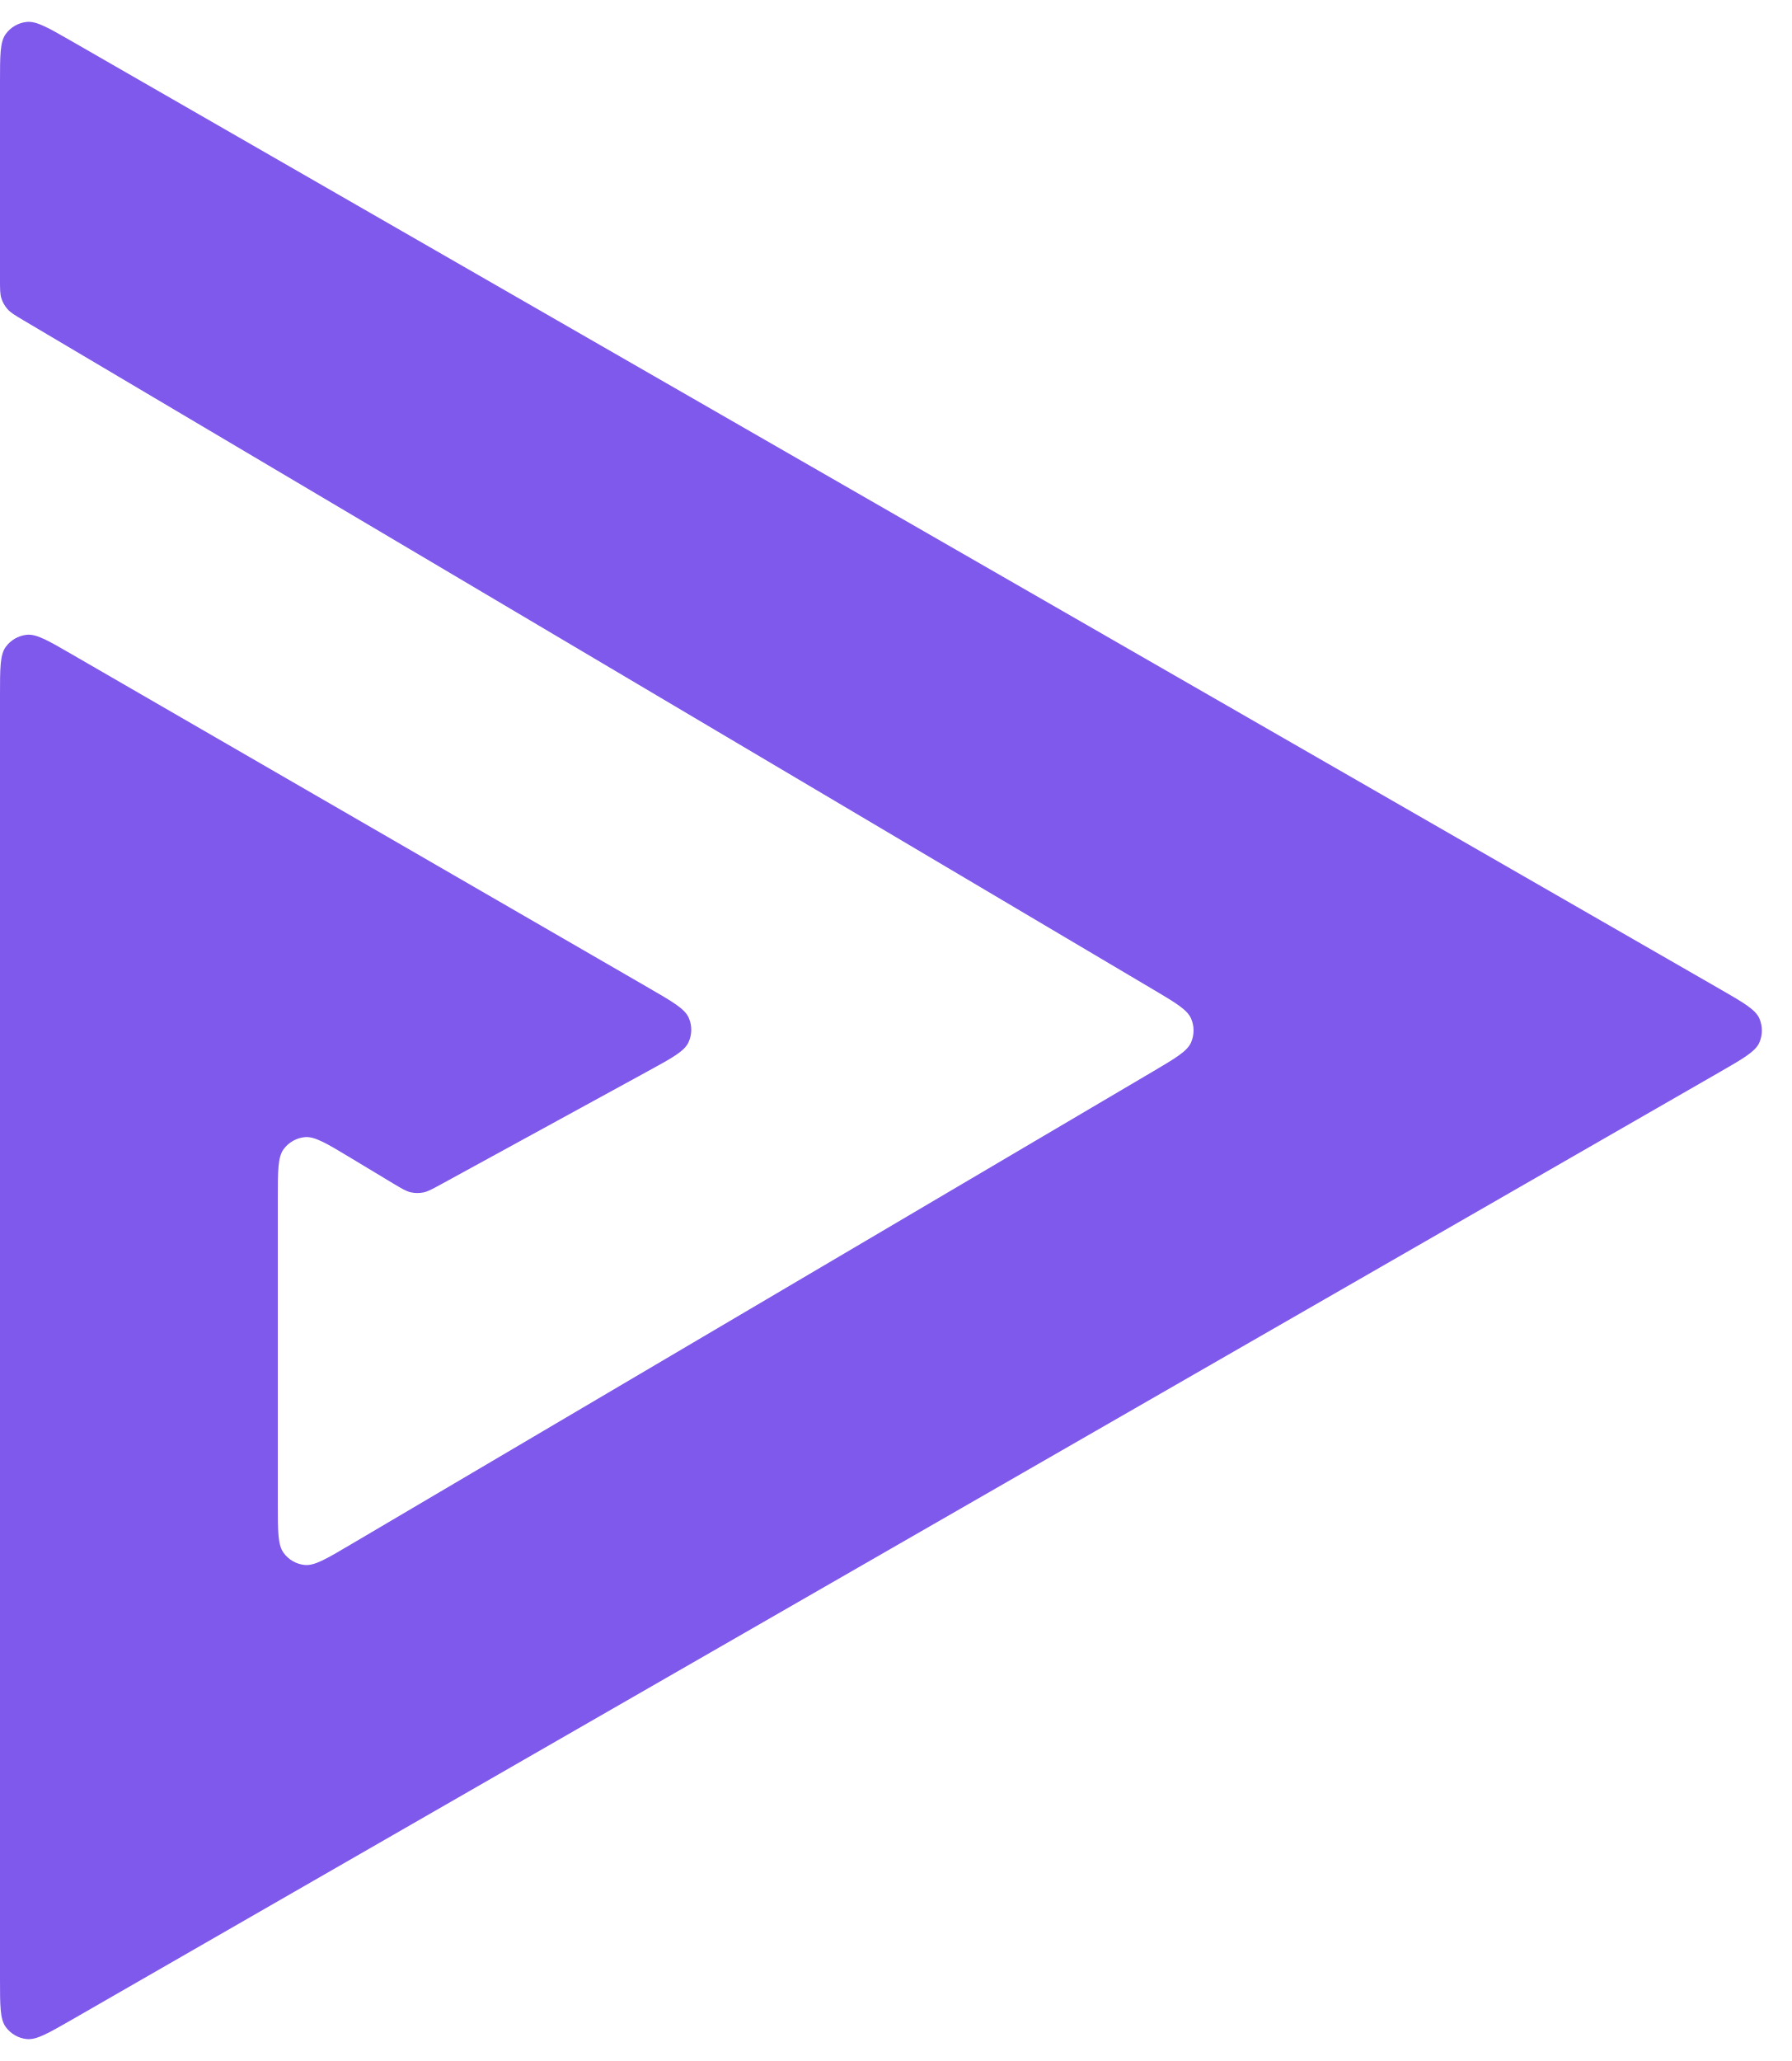
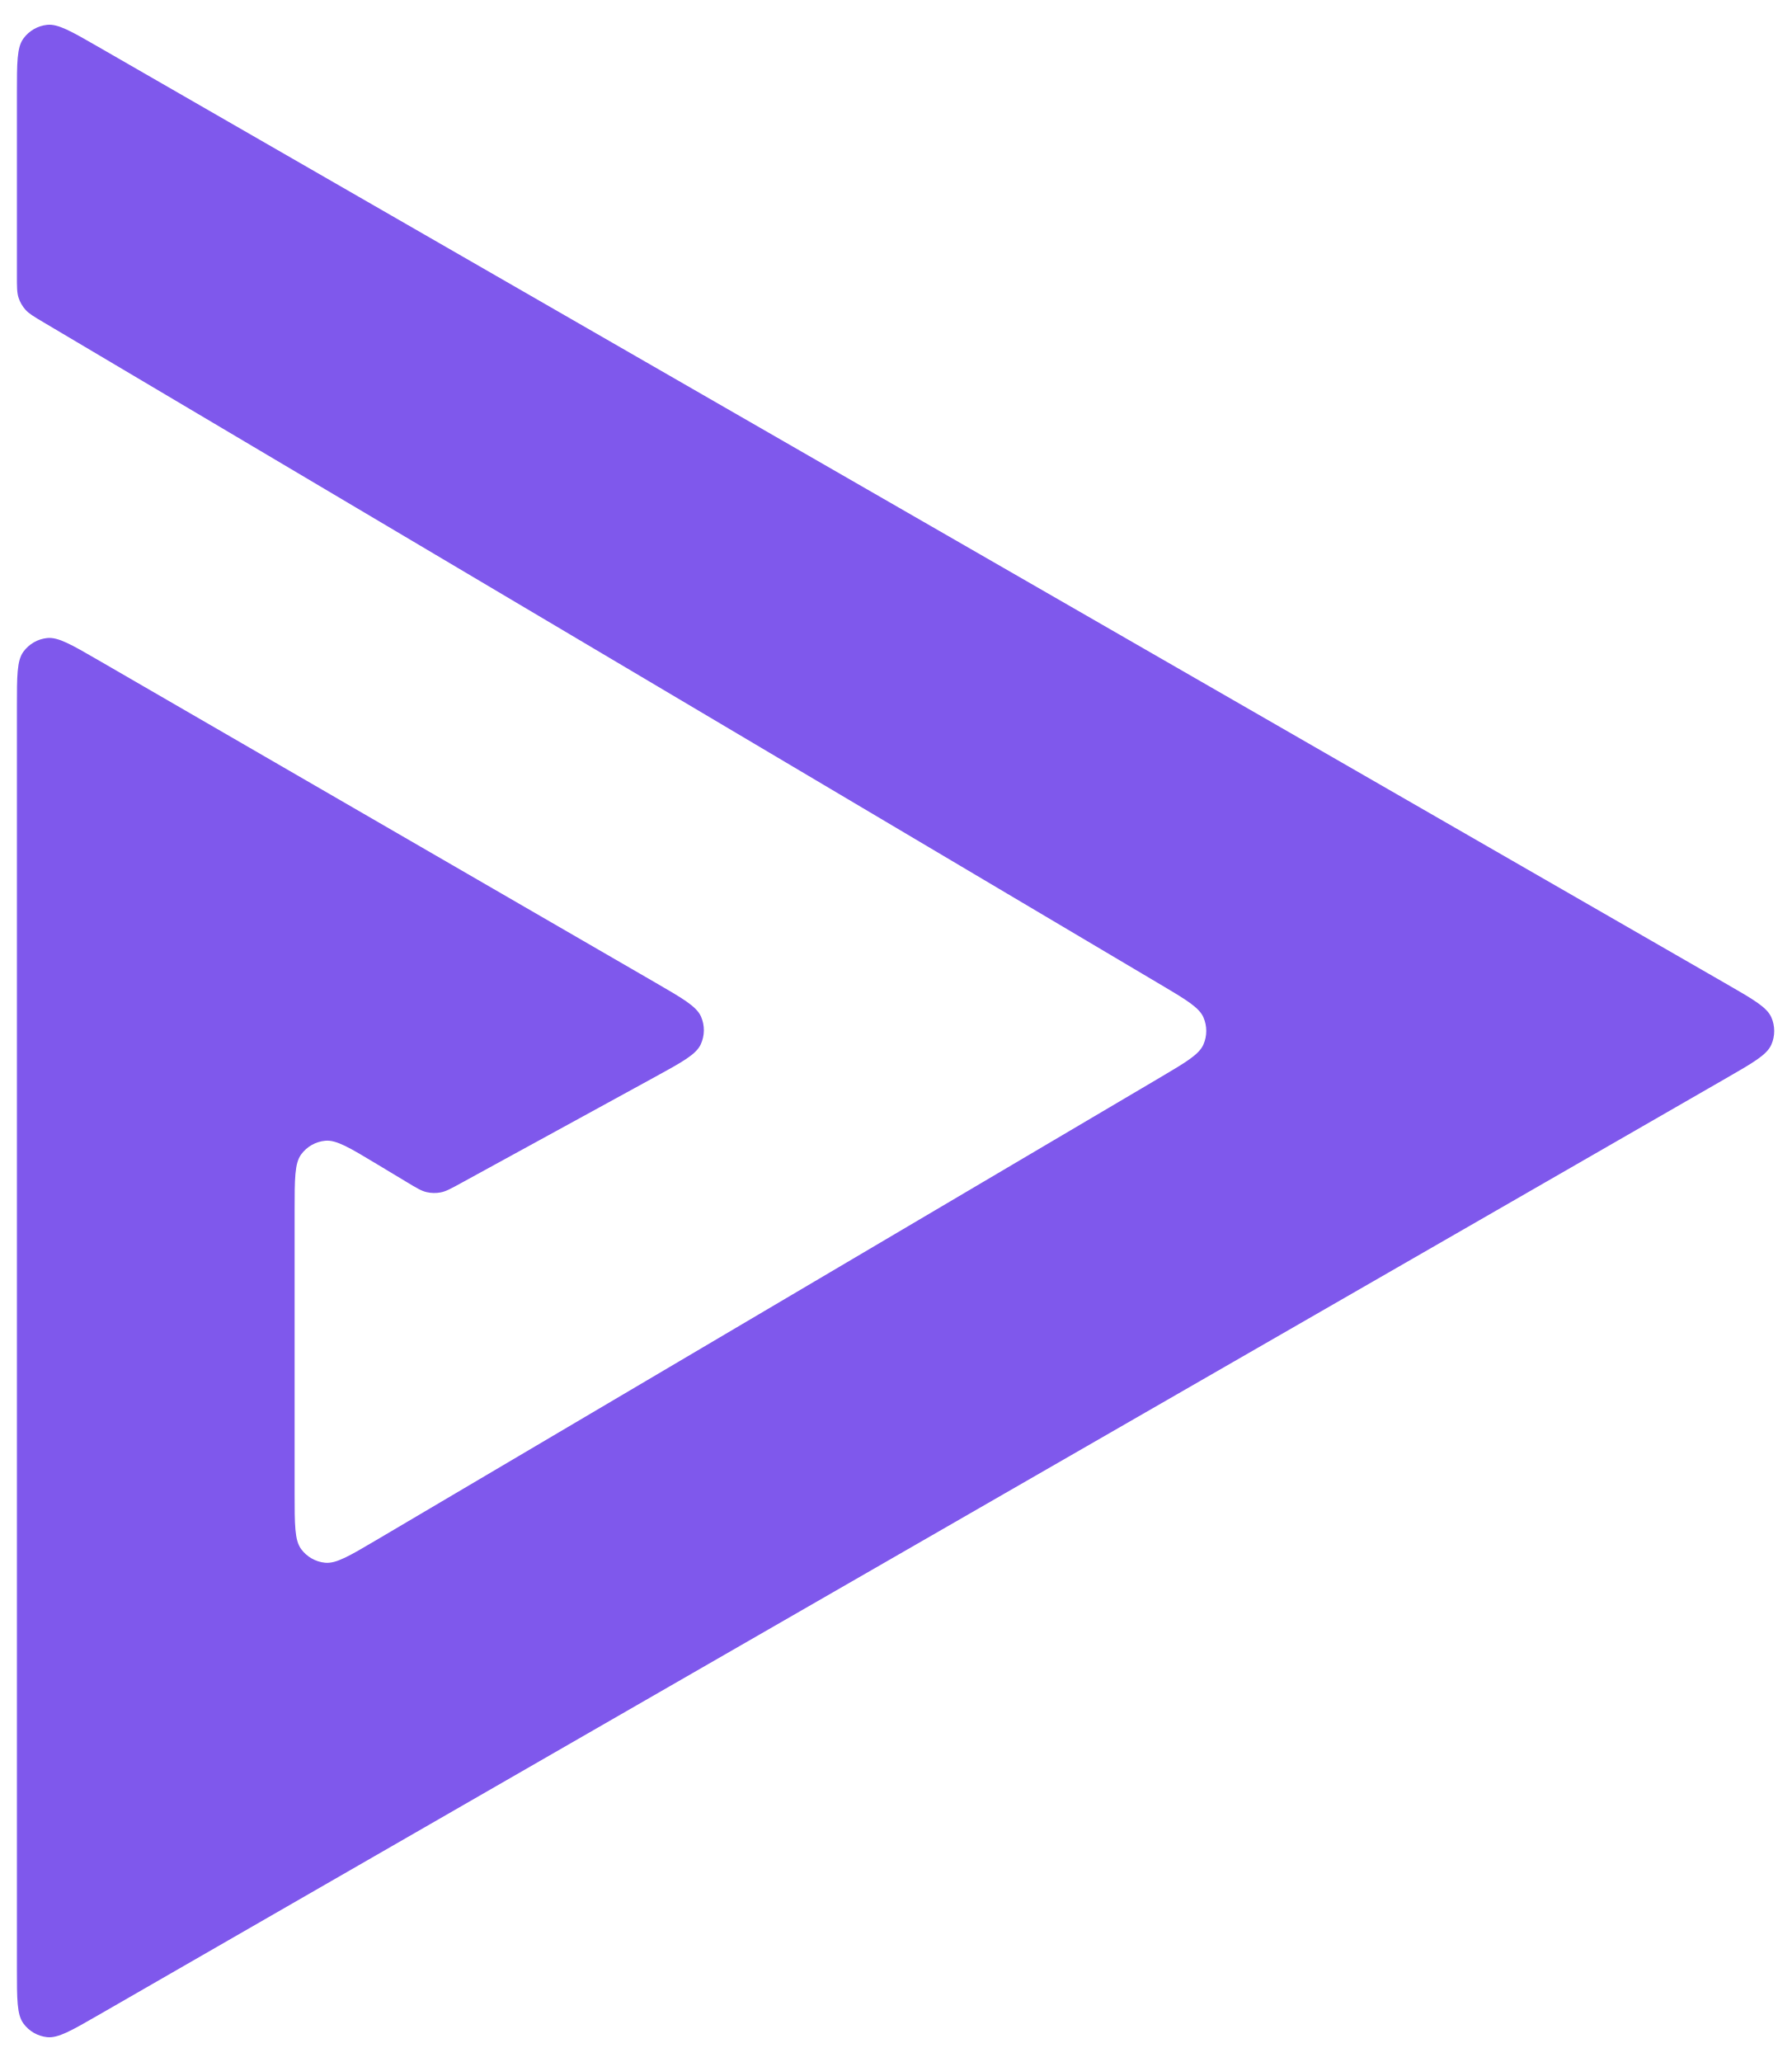
- <svg xmlns="http://www.w3.org/2000/svg" width="30" height="34.5" viewBox="9 7 30 34.5" fill="none">
-   <path d="M37.794 23.556L10.199 7.689C9.805 7.463 9.609 7.35 9.447 7.367C9.306 7.382 9.178 7.456 9.095 7.571C9 7.702 9 7.929 9 8.383V11.672C9 11.839 9 11.922 9.024 11.996C9.045 12.062 9.08 12.123 9.126 12.175C9.178 12.234 9.249 12.276 9.392 12.361L28.3 23.56C28.684 23.787 28.875 23.901 28.94 24.048C28.997 24.176 28.996 24.323 28.94 24.451C28.875 24.598 28.683 24.711 28.299 24.938L14.857 32.863C14.462 33.096 14.264 33.213 14.102 33.197C13.96 33.183 13.831 33.109 13.748 32.994C13.651 32.862 13.651 32.633 13.651 32.174V27.063C13.651 26.6 13.651 26.369 13.748 26.237C13.833 26.122 13.963 26.048 14.105 26.035C14.268 26.02 14.467 26.139 14.864 26.378L14.864 26.378L15.583 26.811L15.583 26.811C15.727 26.897 15.798 26.94 15.875 26.958C15.943 26.974 16.014 26.975 16.082 26.962C16.159 26.948 16.233 26.907 16.38 26.827L16.38 26.827L19.845 24.932C20.253 24.709 20.457 24.598 20.526 24.449C20.587 24.319 20.589 24.169 20.531 24.038C20.466 23.887 20.264 23.771 19.862 23.538L19.862 23.538L10.2 17.951C9.807 17.723 9.61 17.609 9.448 17.626C9.307 17.641 9.179 17.715 9.096 17.829C9 17.961 9 18.189 9 18.643V40.117C9 40.571 9 40.798 9.095 40.929C9.178 41.044 9.306 41.118 9.447 41.133C9.609 41.15 9.805 41.037 10.199 40.811L37.794 24.944C38.19 24.716 38.387 24.602 38.454 24.454C38.511 24.324 38.511 24.176 38.454 24.046C38.387 23.898 38.19 23.784 37.794 23.556Z" fill="#7F58EC" />
+ <svg xmlns="http://www.w3.org/2000/svg" width="106" height="122" viewBox="74 74 106 122" fill="none">
+   <path d="M176.18 132.226L79.796 76.76C78.222 75.854 77.435 75.401 76.789 75.47C76.226 75.529 75.714 75.825 75.382 76.284C75 76.809 75 77.717 75 79.534V90.312C75 90.977 75 91.309 75.096 91.607C75.18 91.871 75.319 92.115 75.503 92.322C75.711 92.556 75.996 92.726 76.568 93.065L76.568 93.065L142.656 132.241C144.188 133.149 144.954 133.603 145.213 134.192C145.438 134.706 145.438 135.291 145.211 135.804C144.951 136.392 144.184 136.844 142.65 137.75L96.26 165.125C94.679 166.058 93.888 166.525 93.238 166.461C92.672 166.405 92.156 166.11 91.819 165.651C91.434 165.123 91.434 164.205 91.434 162.369V145.607C91.434 143.755 91.434 142.828 91.823 142.3C92.161 141.839 92.681 141.545 93.25 141.493C93.904 141.432 94.697 141.91 96.284 142.865L98.077 143.944C98.65 144.29 98.937 144.462 99.245 144.534C99.516 144.597 99.798 144.603 100.072 144.551C100.382 144.492 100.676 144.331 101.263 144.01L112.741 137.729C114.372 136.836 115.188 136.39 115.465 135.794C115.707 135.275 115.714 134.677 115.485 134.152C115.222 133.549 114.417 133.084 112.808 132.152L79.803 113.05C78.227 112.138 77.439 111.682 76.792 111.749C76.228 111.808 75.716 112.104 75.382 112.563C75 113.088 75 113.999 75 115.82V190.466C75 192.283 75 193.191 75.382 193.716C75.714 194.175 76.226 194.471 76.789 194.53C77.435 194.599 78.222 194.146 79.796 193.24L176.18 137.774C177.761 136.864 178.552 136.409 178.817 135.815C179.048 135.296 179.048 134.704 178.817 134.185C178.552 133.591 177.761 133.136 176.18 132.226Z" fill="#7F58EC" />
</svg>
